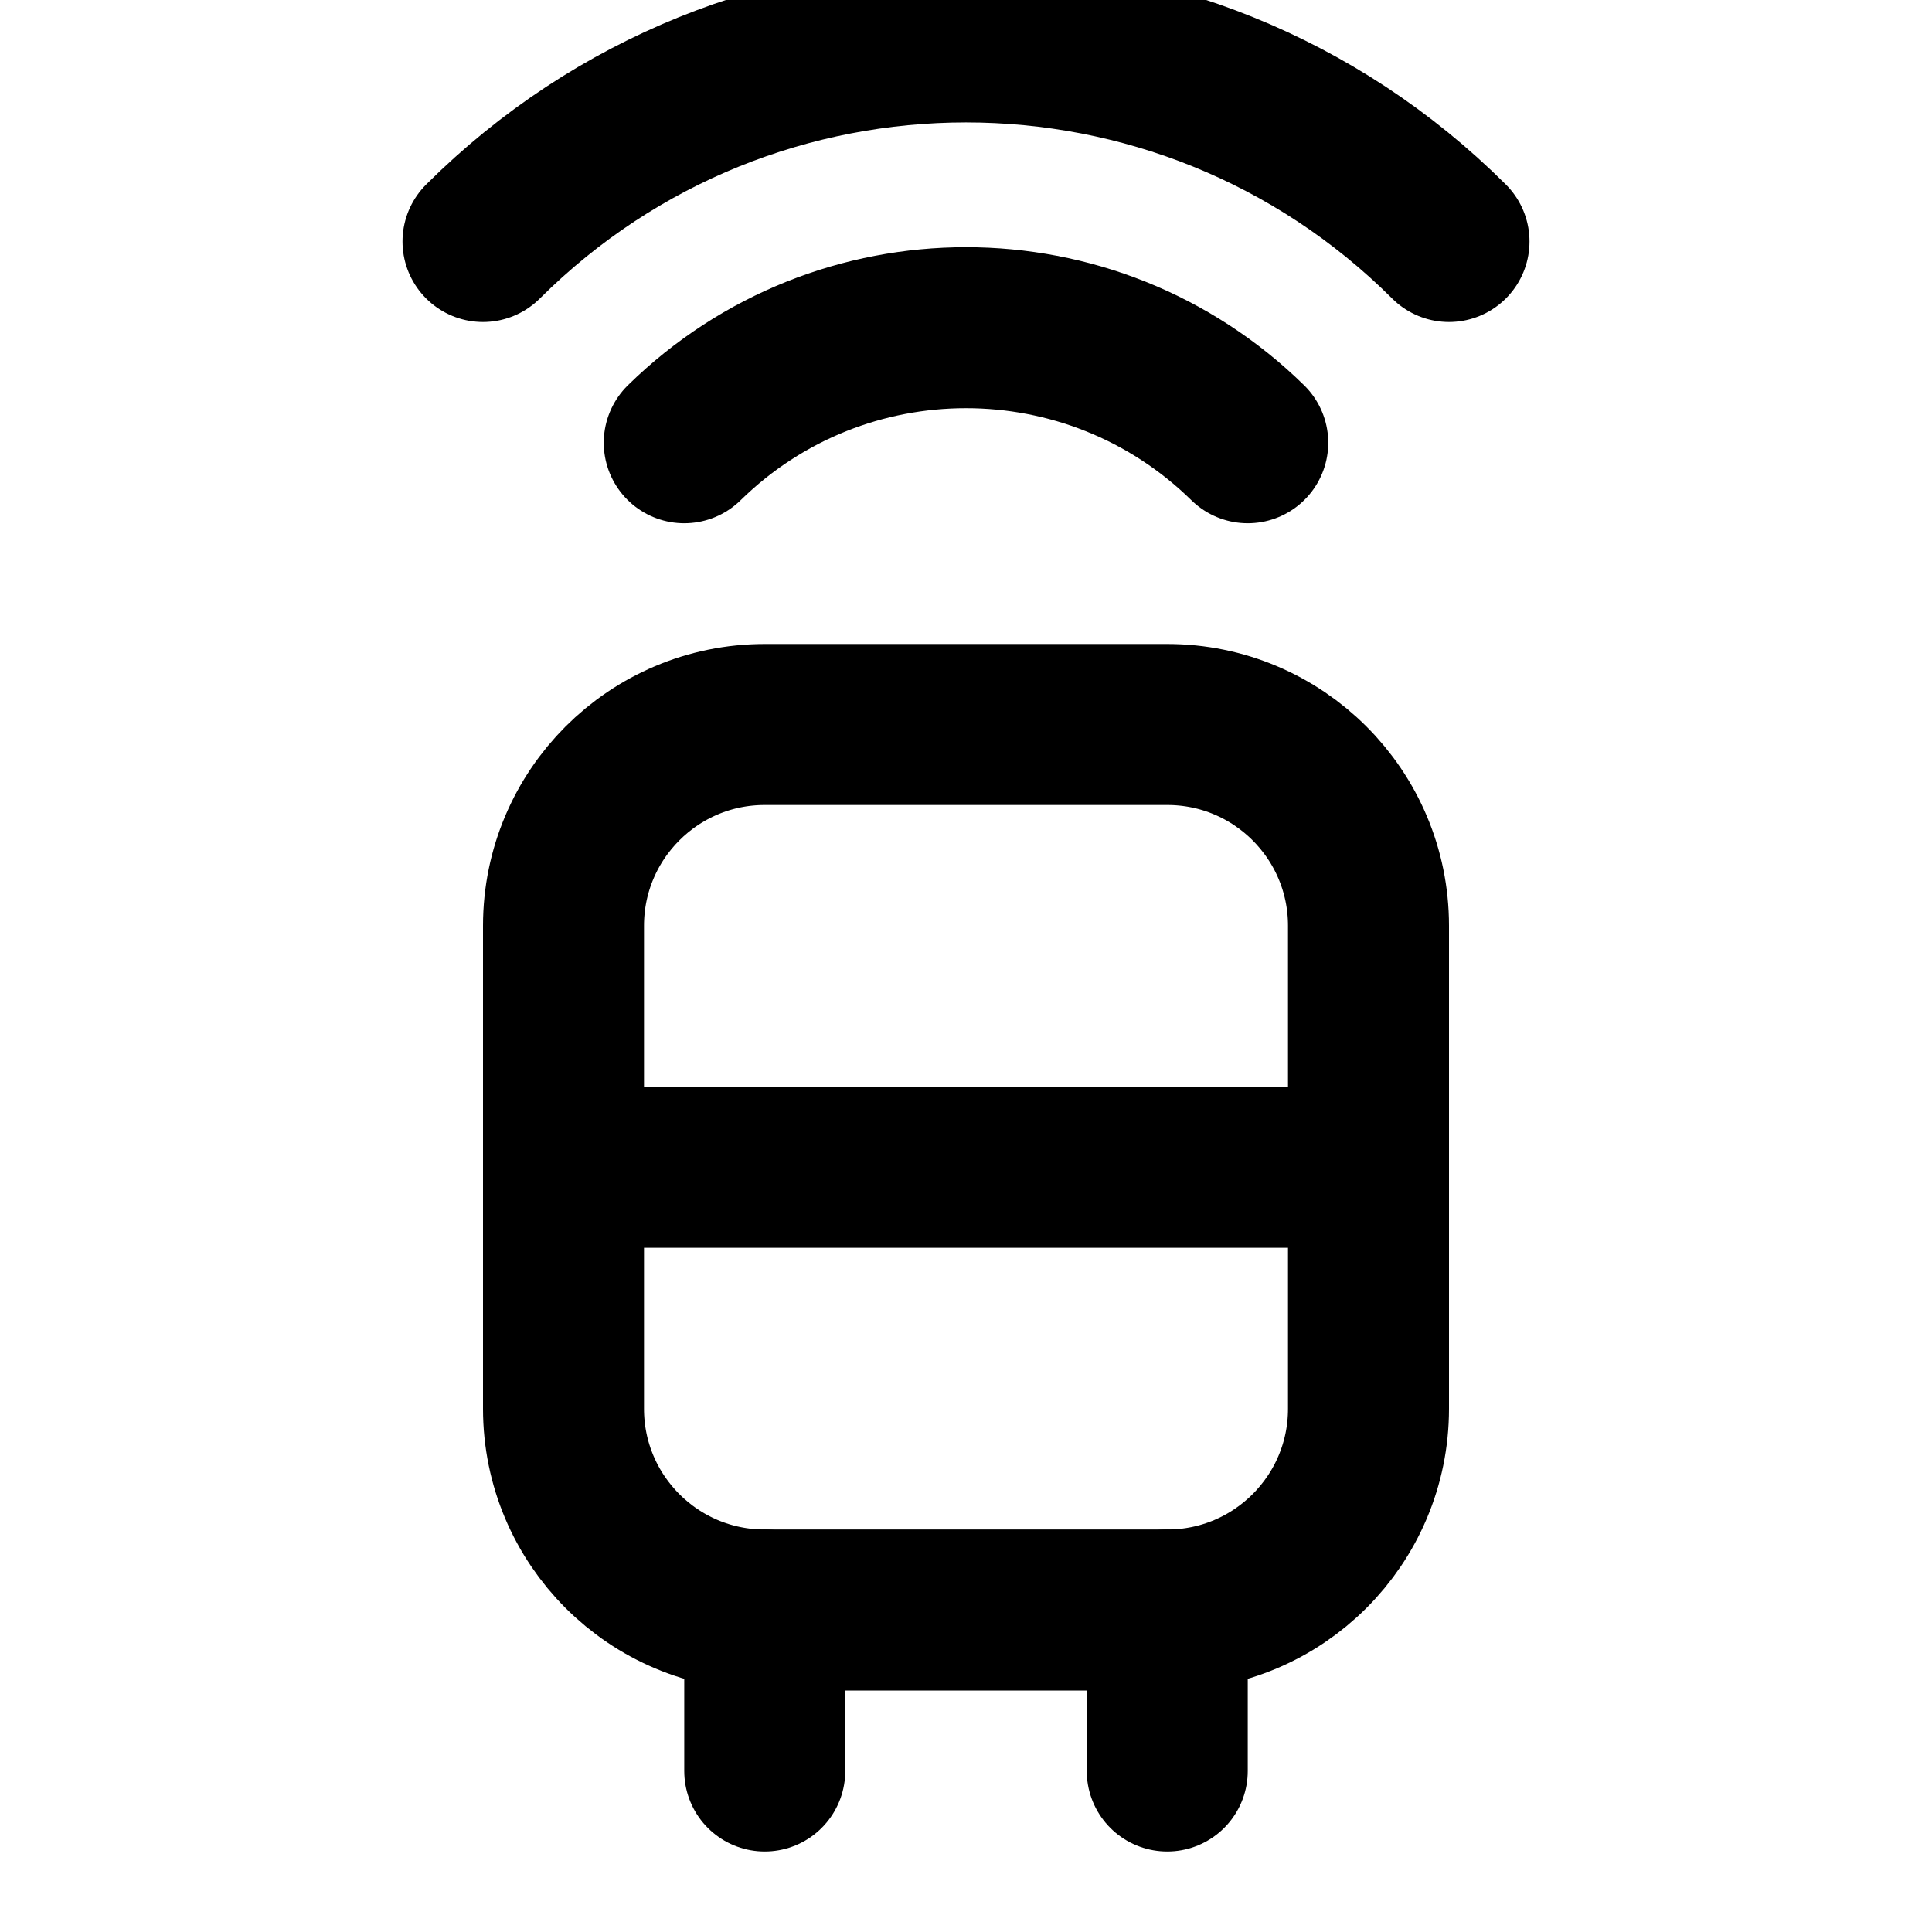
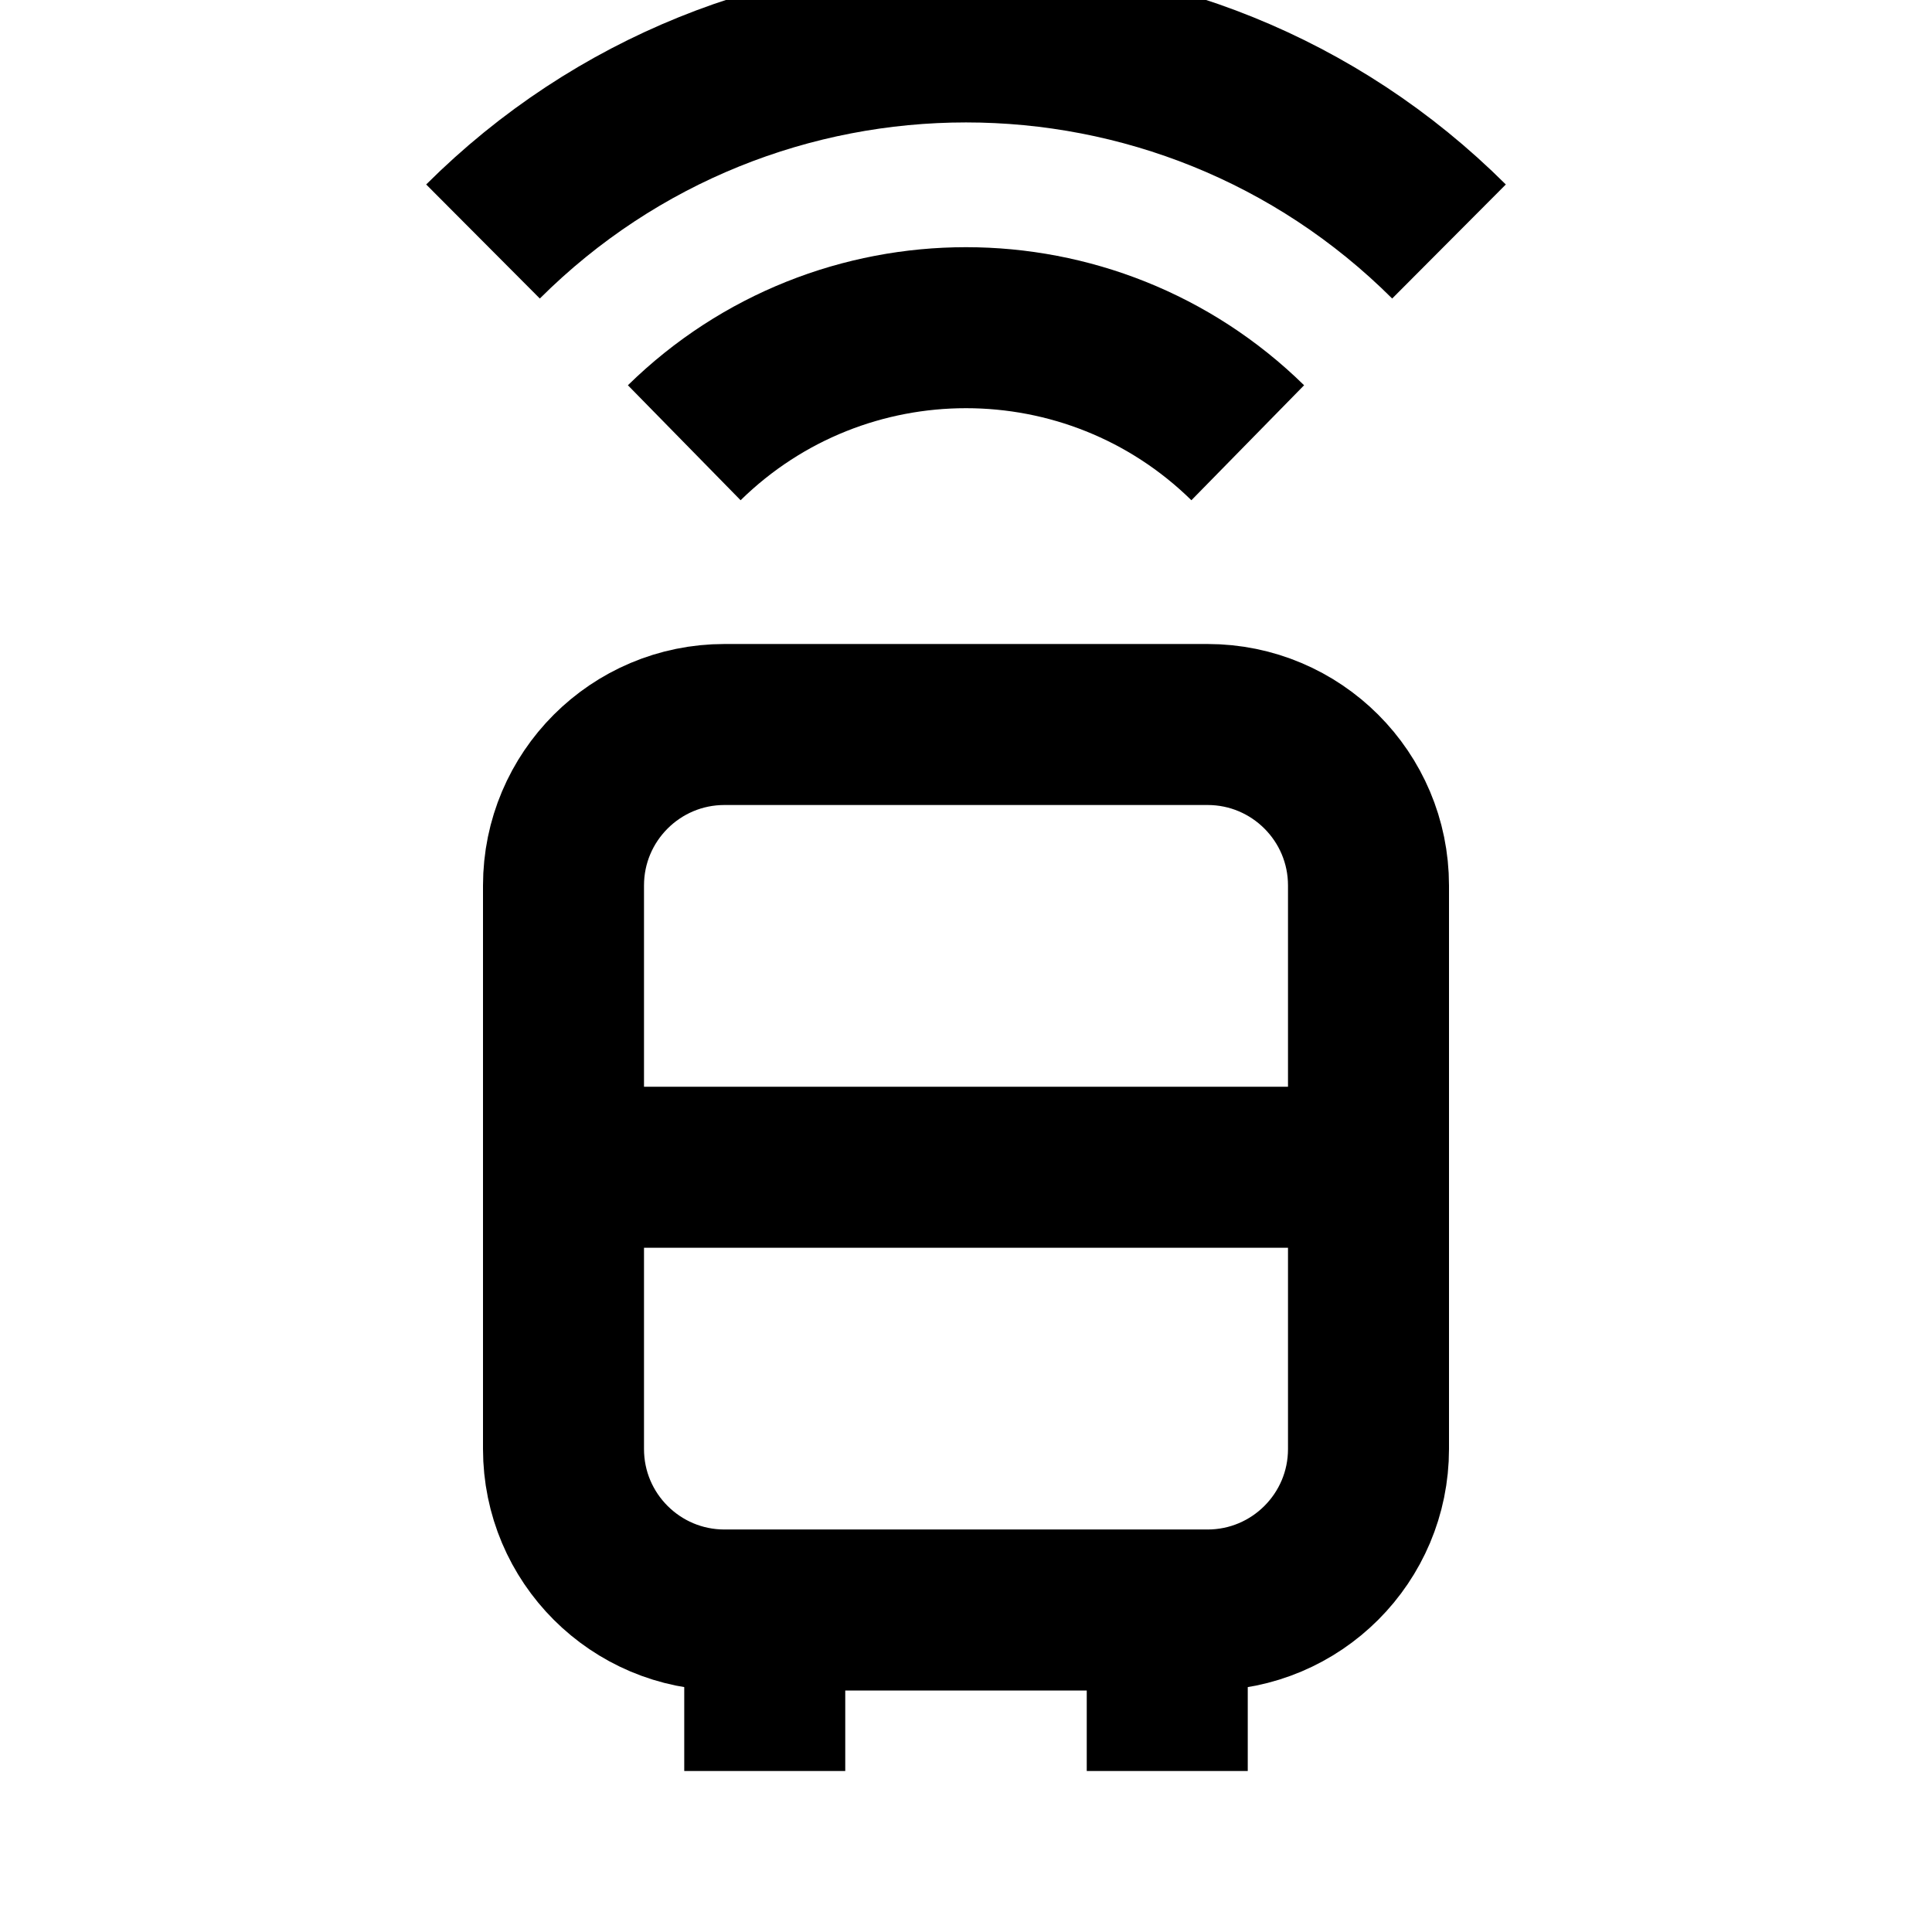
<svg xmlns="http://www.w3.org/2000/svg" width="24" height="24" viewBox="0 0 24 24">
-   <rect x="7" y="9" width="10" height="11" rx="2.5" fill="none" stroke="#000000" stroke-width="2" stroke-linecap="round" stroke-linejoin="round" />
-   <path d="M7 14.5h10M9.5 22v-2M14.5 22v-2" fill="none" stroke="#000000" stroke-width="2" stroke-linecap="round" stroke-linejoin="round" />
-   <path d="M8.5 5.5a5 5 0 0 1 7 0M6 3a8.5 8.5 0 0 1 12 0" fill="none" stroke="#000000" stroke-width="2" stroke-linecap="round" stroke-linejoin="round" />
+   <rect x="7" y="9" width="10" height="11" rx="2" fill="none" stroke="#000000" stroke-width="2" stroke-linejoin="miter" />
+   <path d="M7 14.5h10M9.5 22v-2M14.5 22v-2" fill="none" stroke="#000000" stroke-width="2" stroke-linecap="butt" />
+   <path d="M8.5 5.5a5 5 0 0 1 7 0M6 3a8.5 8.5 0 0 1 12 0" fill="none" stroke="#000000" stroke-width="2" stroke-linecap="butt" />
</svg>
